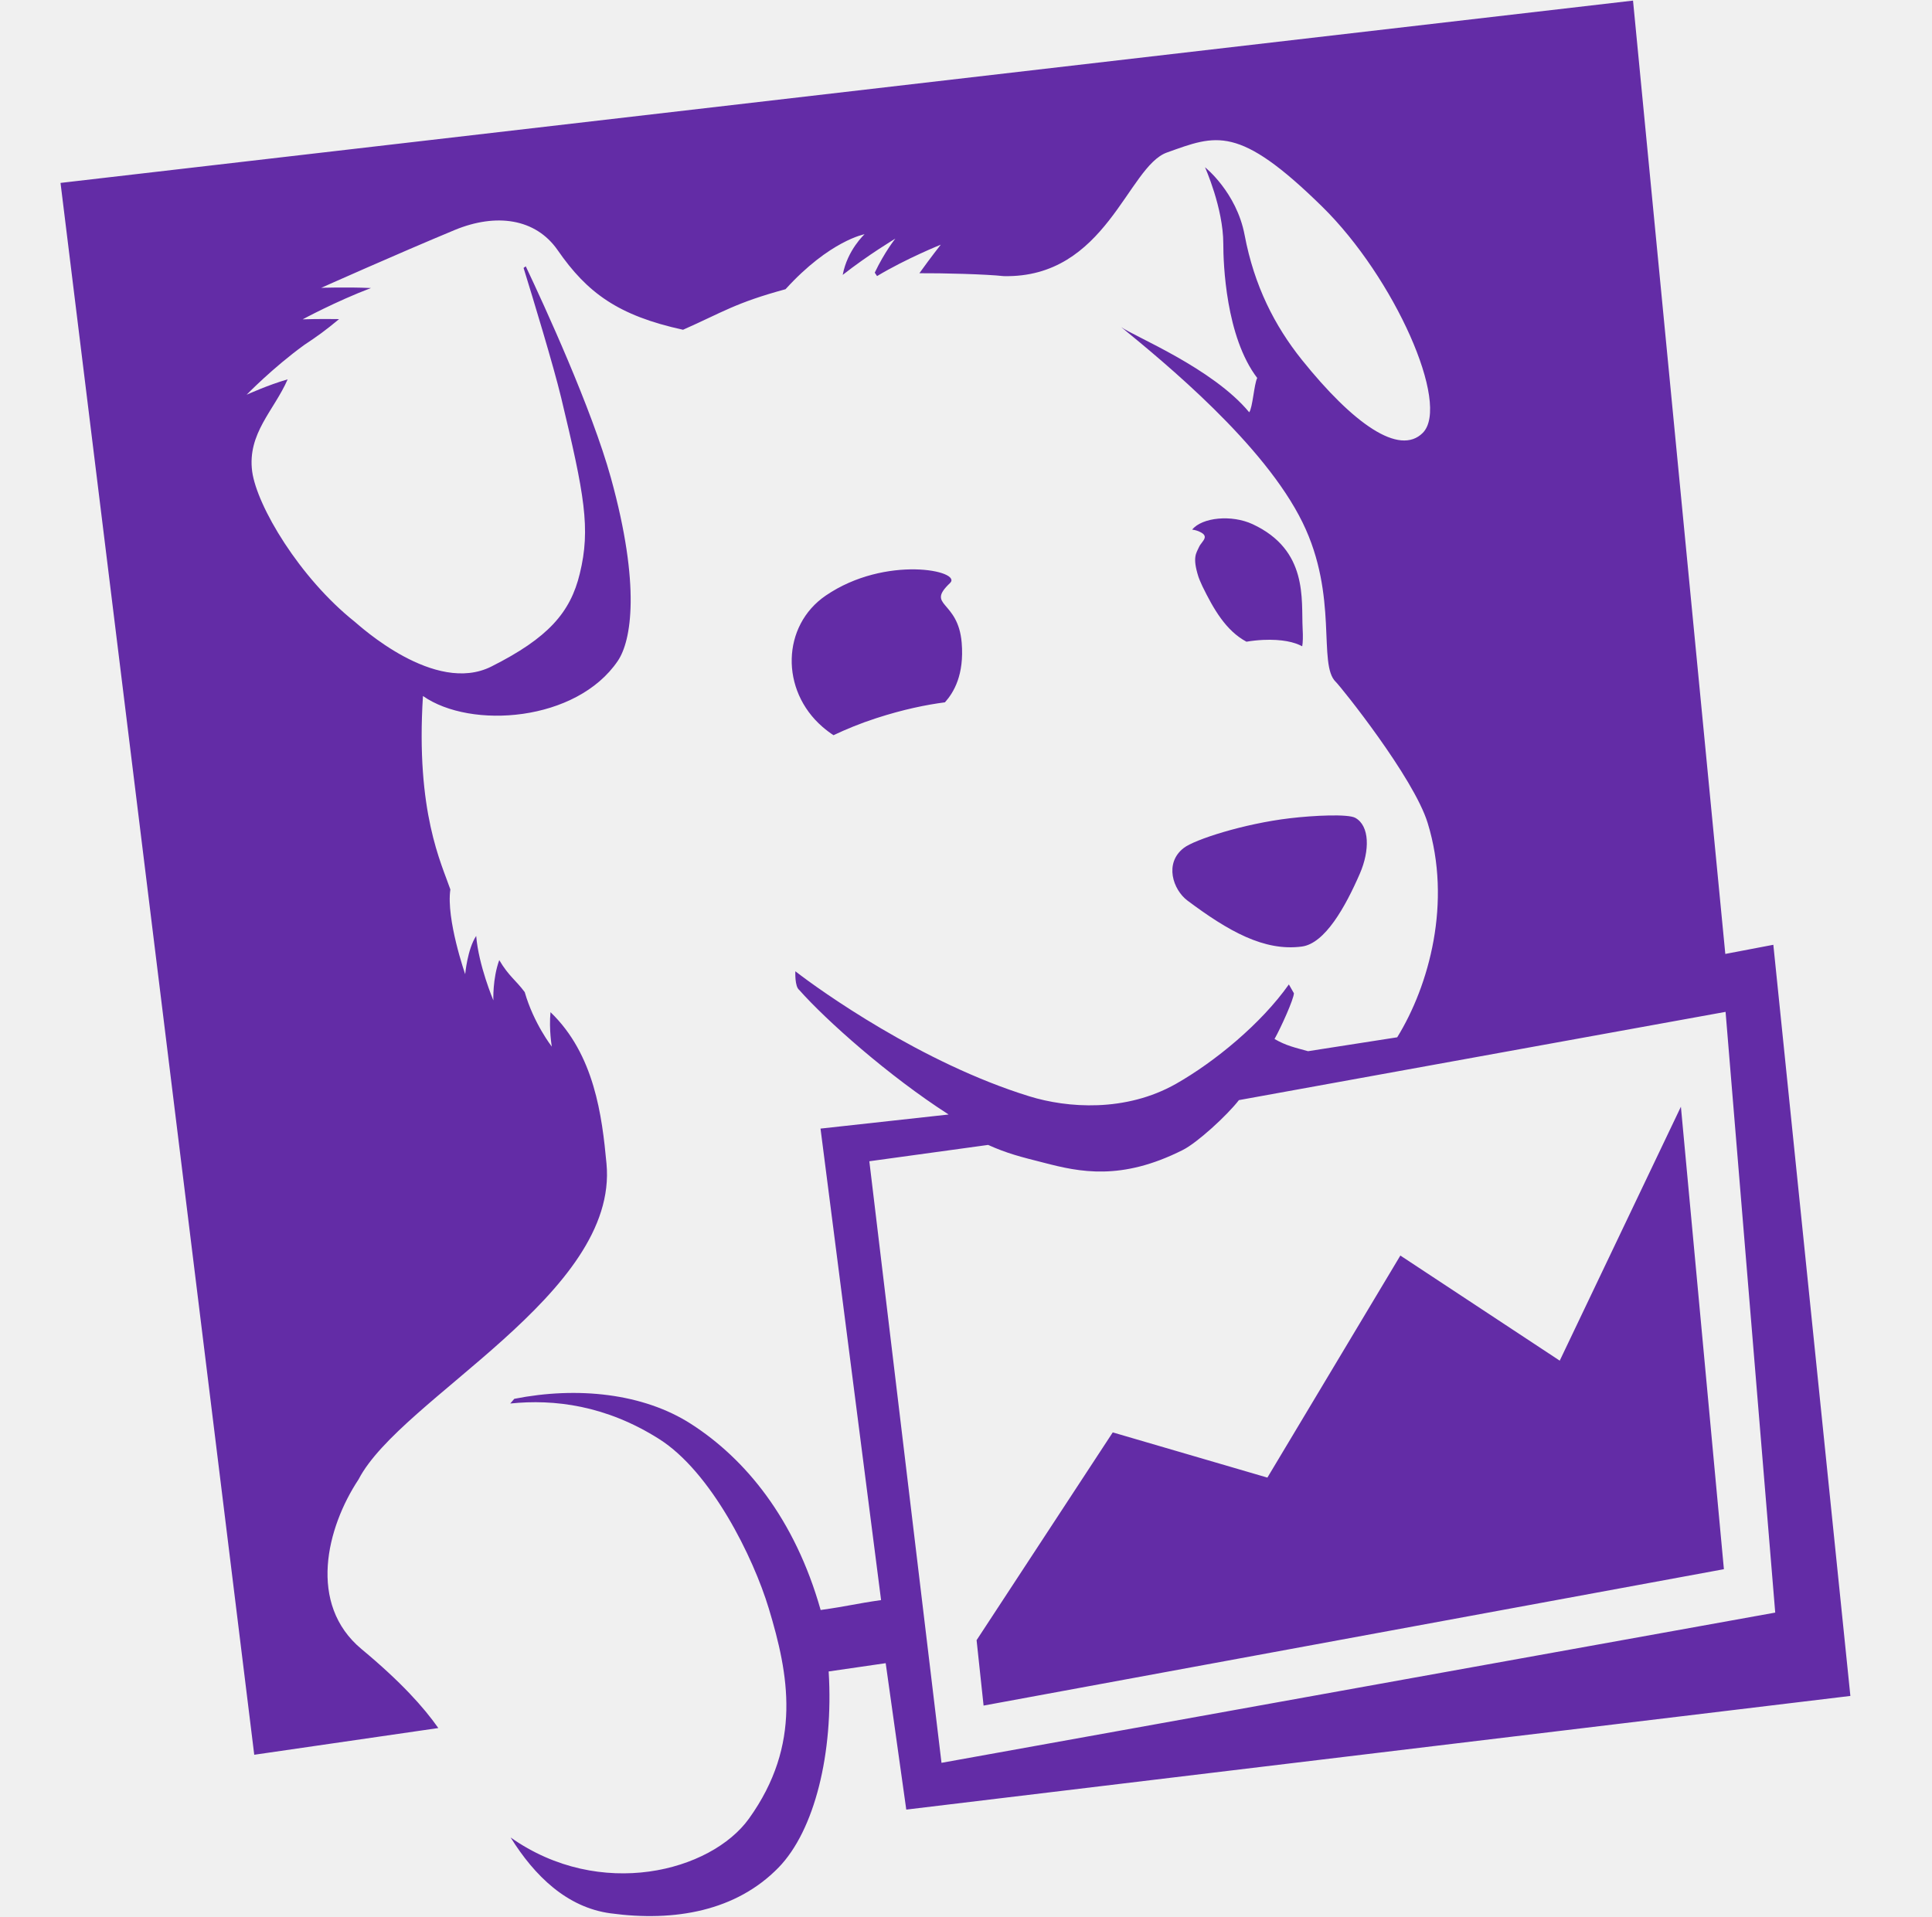
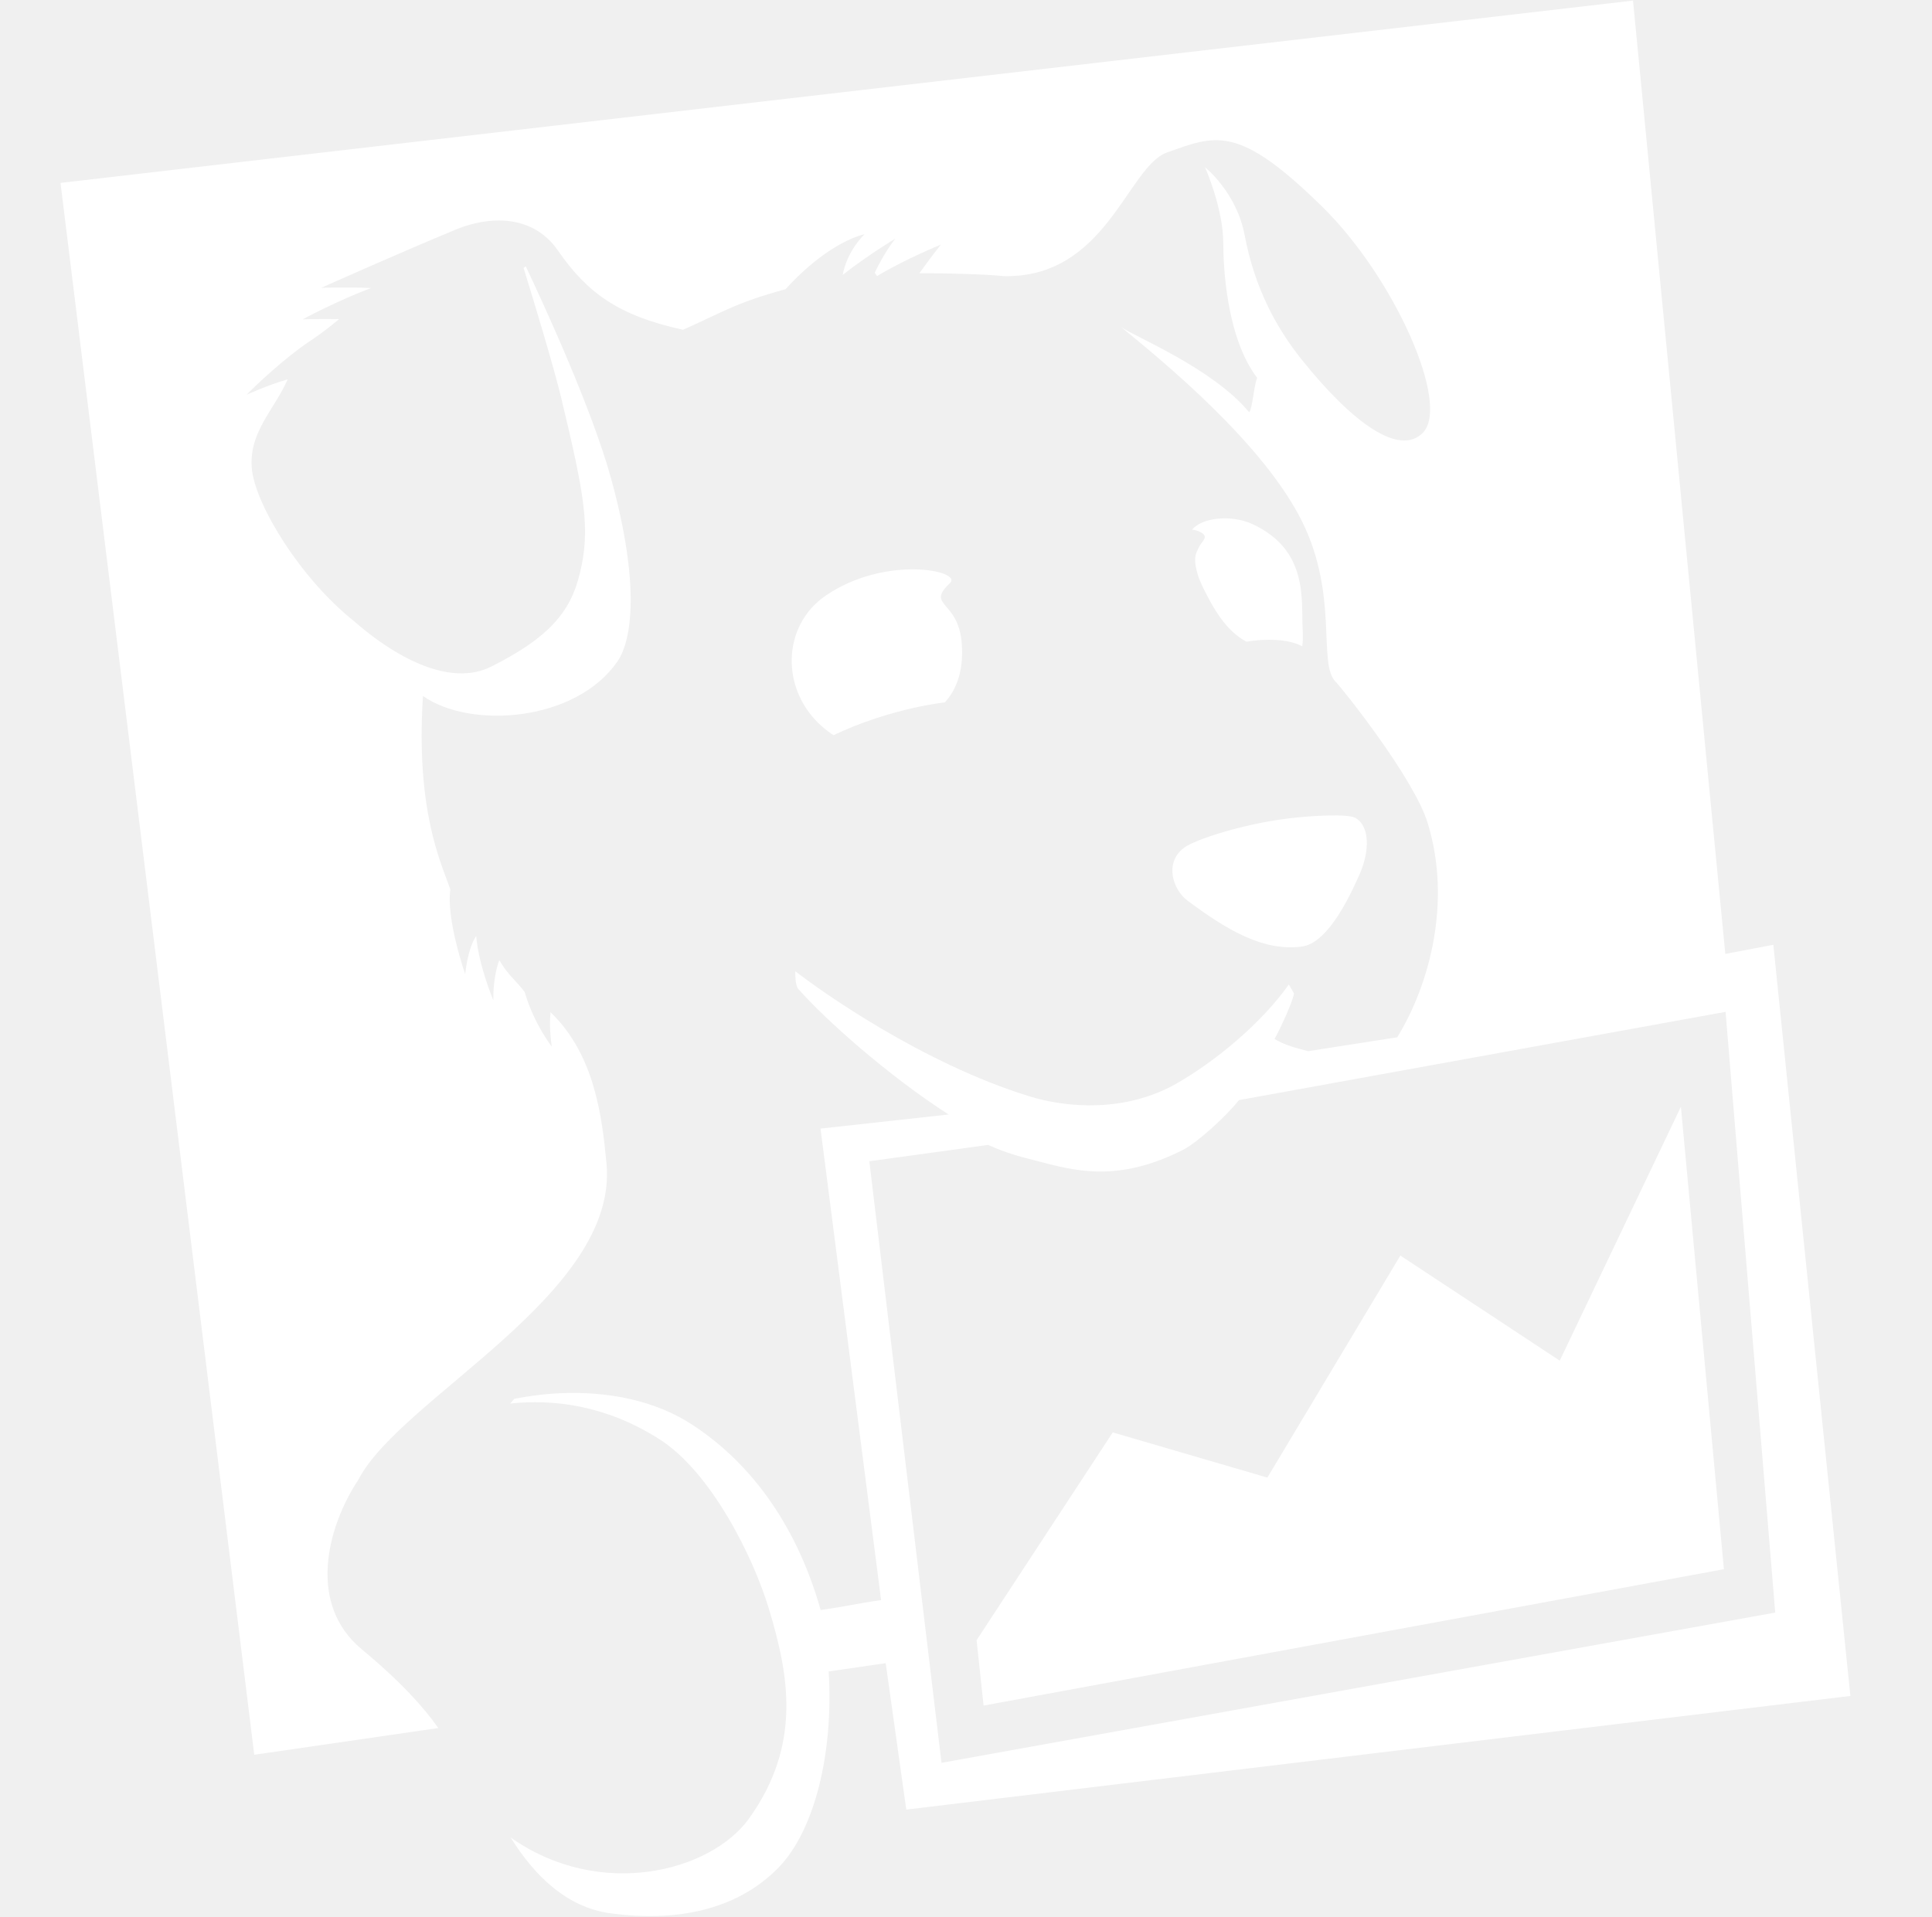
<svg xmlns="http://www.w3.org/2000/svg" width="129" height="128" viewBox="0 0 129 128" fill="none">
-   <path fill-rule="evenodd" clip-rule="evenodd" d="M104.144 90.866L93.502 83.847L84.624 98.676L74.299 95.657L65.207 109.533L65.674 113.901L115.105 104.793L112.234 73.908L104.144 90.866ZM58.046 77.55L65.977 76.459C67.26 77.036 68.153 77.256 69.692 77.647C72.088 78.272 74.862 78.871 78.97 76.8C79.926 76.326 81.918 74.505 82.723 73.467L115.217 67.573L118.532 107.691L62.864 117.724L58.046 77.55ZM118.406 63.094L115.199 63.705L109.037 0.04L4.041 12.215L16.976 117.185L29.266 115.401C28.284 114 26.756 112.304 24.146 110.134C20.527 107.127 21.807 102.019 23.942 98.794C26.766 93.344 41.321 86.419 40.496 77.708C40.2 74.541 39.697 70.418 36.757 67.594C36.647 68.766 36.845 69.895 36.845 69.895C36.845 69.895 35.638 68.355 35.036 66.255C34.439 65.45 33.97 65.193 33.335 64.117C32.882 65.362 32.942 66.805 32.942 66.805C32.942 66.805 31.954 64.471 31.795 62.502C31.209 63.384 31.061 65.058 31.061 65.058C31.061 65.058 29.778 61.381 30.071 59.4C29.485 57.676 27.749 54.255 28.241 46.48C31.445 48.725 38.499 48.191 41.248 44.14C42.16 42.799 42.785 39.136 40.792 31.919C39.512 27.291 36.342 20.4 35.106 17.786L34.959 17.892C35.61 19.998 36.953 24.414 37.468 26.555C39.028 33.048 39.446 35.309 38.714 38.302C38.091 40.904 36.597 42.607 32.81 44.511C29.024 46.42 23.998 41.774 23.68 41.517C20.001 38.586 17.155 33.804 16.837 31.481C16.507 28.939 18.302 27.412 19.207 25.333C17.912 25.703 16.468 26.36 16.468 26.36C16.468 26.36 18.192 24.577 20.317 23.034C21.197 22.451 21.714 22.081 22.642 21.31C21.299 21.287 20.208 21.326 20.208 21.326C20.208 21.326 22.448 20.116 24.769 19.235C23.071 19.16 21.445 19.223 21.445 19.223C21.445 19.223 26.442 16.988 30.389 15.348C33.103 14.235 35.755 14.563 37.244 16.718C39.2 19.54 41.254 21.072 45.607 22.022C48.279 20.838 49.092 20.228 52.45 19.314C55.406 16.063 57.728 15.642 57.728 15.642C57.728 15.642 56.576 16.698 56.268 18.358C57.944 17.037 59.782 15.935 59.782 15.935C59.782 15.935 59.071 16.813 58.407 18.209L58.561 18.437C60.517 17.264 62.816 16.34 62.816 16.34C62.816 16.34 62.158 17.17 61.388 18.246C62.862 18.234 65.853 18.309 67.013 18.44C73.866 18.591 75.288 11.122 77.917 10.185C81.21 9.009 82.681 8.298 88.292 13.809C93.106 18.54 96.868 27.009 95.001 28.906C93.435 30.48 90.346 28.292 86.922 24.024C85.113 21.764 83.745 19.093 83.104 15.697C82.563 12.832 80.458 11.169 80.458 11.169C80.458 11.169 81.68 13.885 81.68 16.284C81.68 17.595 81.844 22.493 83.945 25.241C83.737 25.643 83.64 27.23 83.41 27.533C80.966 24.58 75.718 22.466 74.862 21.843C77.759 24.217 84.417 29.669 86.974 34.895C89.393 39.836 87.968 44.366 89.191 45.538C89.539 45.874 94.393 51.922 95.326 54.96C96.955 60.256 95.423 65.82 93.292 69.272L87.339 70.2C86.468 69.958 85.881 69.837 85.1 69.385C85.53 68.623 86.386 66.722 86.395 66.331L86.058 65.741C84.206 68.366 81.102 70.914 78.524 72.378C75.149 74.29 71.259 73.996 68.727 73.212C61.54 70.995 54.745 66.138 53.106 64.863C53.106 64.863 53.055 65.882 53.364 66.11C55.176 68.154 59.328 71.851 63.34 74.428L54.786 75.369L58.83 106.856C57.038 107.113 56.758 107.239 54.795 107.518C53.066 101.407 49.757 97.416 46.14 95.092C42.951 93.043 38.551 92.581 34.34 93.415L34.07 93.728C36.998 93.424 40.455 93.848 44.005 96.096C47.49 98.299 50.299 103.991 51.333 107.418C52.656 111.798 53.572 116.482 50.009 121.448C47.474 124.978 40.074 126.929 34.095 122.709C35.692 125.277 37.851 127.377 40.756 127.773C45.07 128.359 49.165 127.61 51.984 124.717C54.391 122.243 55.666 117.07 55.33 111.622L59.138 111.069L60.512 120.847L123.55 113.257L118.406 63.094ZM80.055 36.538C79.879 36.94 79.602 37.203 80.017 38.51L80.043 38.584L80.109 38.753L80.282 39.145C81.03 40.674 81.852 42.117 83.225 42.854C83.58 42.794 83.948 42.754 84.329 42.734C85.618 42.678 86.432 42.882 86.949 43.16C86.995 42.903 87.006 42.527 86.977 41.972C86.877 40.035 87.361 36.74 83.637 35.005C82.231 34.352 80.259 34.554 79.602 35.368C79.722 35.383 79.829 35.409 79.913 35.437C80.906 35.785 80.233 36.127 80.055 36.538ZM90.492 54.616C90.004 54.347 87.721 54.454 86.117 54.645C83.06 55.005 79.76 56.066 79.037 56.63C77.723 57.646 78.32 59.418 79.291 60.145C82.015 62.18 84.402 63.544 86.922 63.212C88.47 63.009 89.834 60.559 90.8 58.336C91.462 56.805 91.462 55.153 90.492 54.616ZM63.433 38.937C64.295 38.118 59.139 37.043 55.139 39.771C52.189 41.783 52.094 46.097 54.919 48.542C55.202 48.785 55.435 48.956 55.653 49.097C56.477 48.708 57.417 48.315 58.499 47.964C60.326 47.371 61.845 47.065 63.094 46.902C63.691 46.234 64.386 45.059 64.213 42.93C63.977 40.042 61.788 40.501 63.433 38.937Z" fill="#632CA6" />
+   <path fill-rule="evenodd" clip-rule="evenodd" d="M104.144 90.866L93.502 83.847L84.624 98.676L74.299 95.657L65.207 109.533L65.674 113.901L115.105 104.793L112.234 73.908L104.144 90.866ZM58.046 77.55L65.977 76.459C67.26 77.036 68.153 77.256 69.692 77.647C72.088 78.272 74.862 78.871 78.97 76.8C79.926 76.326 81.918 74.505 82.723 73.467L115.217 67.573L118.532 107.691L62.864 117.724L58.046 77.55ZM118.406 63.094L115.199 63.705L109.037 0.04L4.041 12.215L16.976 117.185L29.266 115.401C28.284 114 26.756 112.304 24.146 110.134C20.527 107.127 21.807 102.019 23.942 98.794C26.766 93.344 41.321 86.419 40.496 77.708C40.2 74.541 39.697 70.418 36.757 67.594C36.647 68.766 36.845 69.895 36.845 69.895C36.845 69.895 35.638 68.355 35.036 66.255C34.439 65.45 33.97 65.193 33.335 64.117C32.882 65.362 32.942 66.805 32.942 66.805C32.942 66.805 31.954 64.471 31.795 62.502C31.209 63.384 31.061 65.058 31.061 65.058C31.061 65.058 29.778 61.381 30.071 59.4C29.485 57.676 27.749 54.255 28.241 46.48C31.445 48.725 38.499 48.191 41.248 44.14C42.16 42.799 42.785 39.136 40.792 31.919C39.512 27.291 36.342 20.4 35.106 17.786L34.959 17.892C35.61 19.998 36.953 24.414 37.468 26.555C39.028 33.048 39.446 35.309 38.714 38.302C38.091 40.904 36.597 42.607 32.81 44.511C29.024 46.42 23.998 41.774 23.68 41.517C20.001 38.586 17.155 33.804 16.837 31.481C16.507 28.939 18.302 27.412 19.207 25.333C17.912 25.703 16.468 26.36 16.468 26.36C16.468 26.36 18.192 24.577 20.317 23.034C21.197 22.451 21.714 22.081 22.642 21.31C21.299 21.287 20.208 21.326 20.208 21.326C20.208 21.326 22.448 20.116 24.769 19.235C23.071 19.16 21.445 19.223 21.445 19.223C21.445 19.223 26.442 16.988 30.389 15.348C33.103 14.235 35.755 14.563 37.244 16.718C39.2 19.54 41.254 21.072 45.607 22.022C48.279 20.838 49.092 20.228 52.45 19.314C55.406 16.063 57.728 15.642 57.728 15.642C57.728 15.642 56.576 16.698 56.268 18.358C57.944 17.037 59.782 15.935 59.782 15.935C59.782 15.935 59.071 16.813 58.407 18.209L58.561 18.437C60.517 17.264 62.816 16.34 62.816 16.34C62.816 16.34 62.158 17.17 61.388 18.246C62.862 18.234 65.853 18.309 67.013 18.44C73.866 18.591 75.288 11.122 77.917 10.185C81.21 9.009 82.681 8.298 88.292 13.809C93.106 18.54 96.868 27.009 95.001 28.906C93.435 30.48 90.346 28.292 86.922 24.024C85.113 21.764 83.745 19.093 83.104 15.697C82.563 12.832 80.458 11.169 80.458 11.169C80.458 11.169 81.68 13.885 81.68 16.284C81.68 17.595 81.844 22.493 83.945 25.241C83.737 25.643 83.64 27.23 83.41 27.533C80.966 24.58 75.718 22.466 74.862 21.843C77.759 24.217 84.417 29.669 86.974 34.895C89.393 39.836 87.968 44.366 89.191 45.538C89.539 45.874 94.393 51.922 95.326 54.96C96.955 60.256 95.423 65.82 93.292 69.272L87.339 70.2C86.468 69.958 85.881 69.837 85.1 69.385C85.53 68.623 86.386 66.722 86.395 66.331L86.058 65.741C84.206 68.366 81.102 70.914 78.524 72.378C75.149 74.29 71.259 73.996 68.727 73.212C61.54 70.995 54.745 66.138 53.106 64.863C53.106 64.863 53.055 65.882 53.364 66.11C55.176 68.154 59.328 71.851 63.34 74.428L54.786 75.369L58.83 106.856C57.038 107.113 56.758 107.239 54.795 107.518C53.066 101.407 49.757 97.416 46.14 95.092C42.951 93.043 38.551 92.581 34.34 93.415L34.07 93.728C36.998 93.424 40.455 93.848 44.005 96.096C47.49 98.299 50.299 103.991 51.333 107.418C52.656 111.798 53.572 116.482 50.009 121.448C47.474 124.978 40.074 126.929 34.095 122.709C35.692 125.277 37.851 127.377 40.756 127.773C45.07 128.359 49.165 127.61 51.984 124.717C54.391 122.243 55.666 117.07 55.33 111.622L59.138 111.069L60.512 120.847L123.55 113.257L118.406 63.094ZM80.055 36.538C79.879 36.94 79.602 37.203 80.017 38.51L80.043 38.584L80.109 38.753L80.282 39.145C81.03 40.674 81.852 42.117 83.225 42.854C83.58 42.794 83.948 42.754 84.329 42.734C85.618 42.678 86.432 42.882 86.949 43.16C86.995 42.903 87.006 42.527 86.977 41.972C86.877 40.035 87.361 36.74 83.637 35.005C82.231 34.352 80.259 34.554 79.602 35.368C79.722 35.383 79.829 35.409 79.913 35.437C80.906 35.785 80.233 36.127 80.055 36.538ZM90.492 54.616C90.004 54.347 87.721 54.454 86.117 54.645C83.06 55.005 79.76 56.066 79.037 56.63C77.723 57.646 78.32 59.418 79.291 60.145C82.015 62.18 84.402 63.544 86.922 63.212C88.47 63.009 89.834 60.559 90.8 58.336C91.462 56.805 91.462 55.153 90.492 54.616ZM63.433 38.937C64.295 38.118 59.139 37.043 55.139 39.771C52.189 41.783 52.094 46.097 54.919 48.542C55.202 48.785 55.435 48.956 55.653 49.097C56.477 48.708 57.417 48.315 58.499 47.964C60.326 47.371 61.845 47.065 63.094 46.902C63.691 46.234 64.386 45.059 64.213 42.93C63.977 40.042 61.788 40.501 63.433 38.937Z" fill="#FFFFFF" />
</svg>
